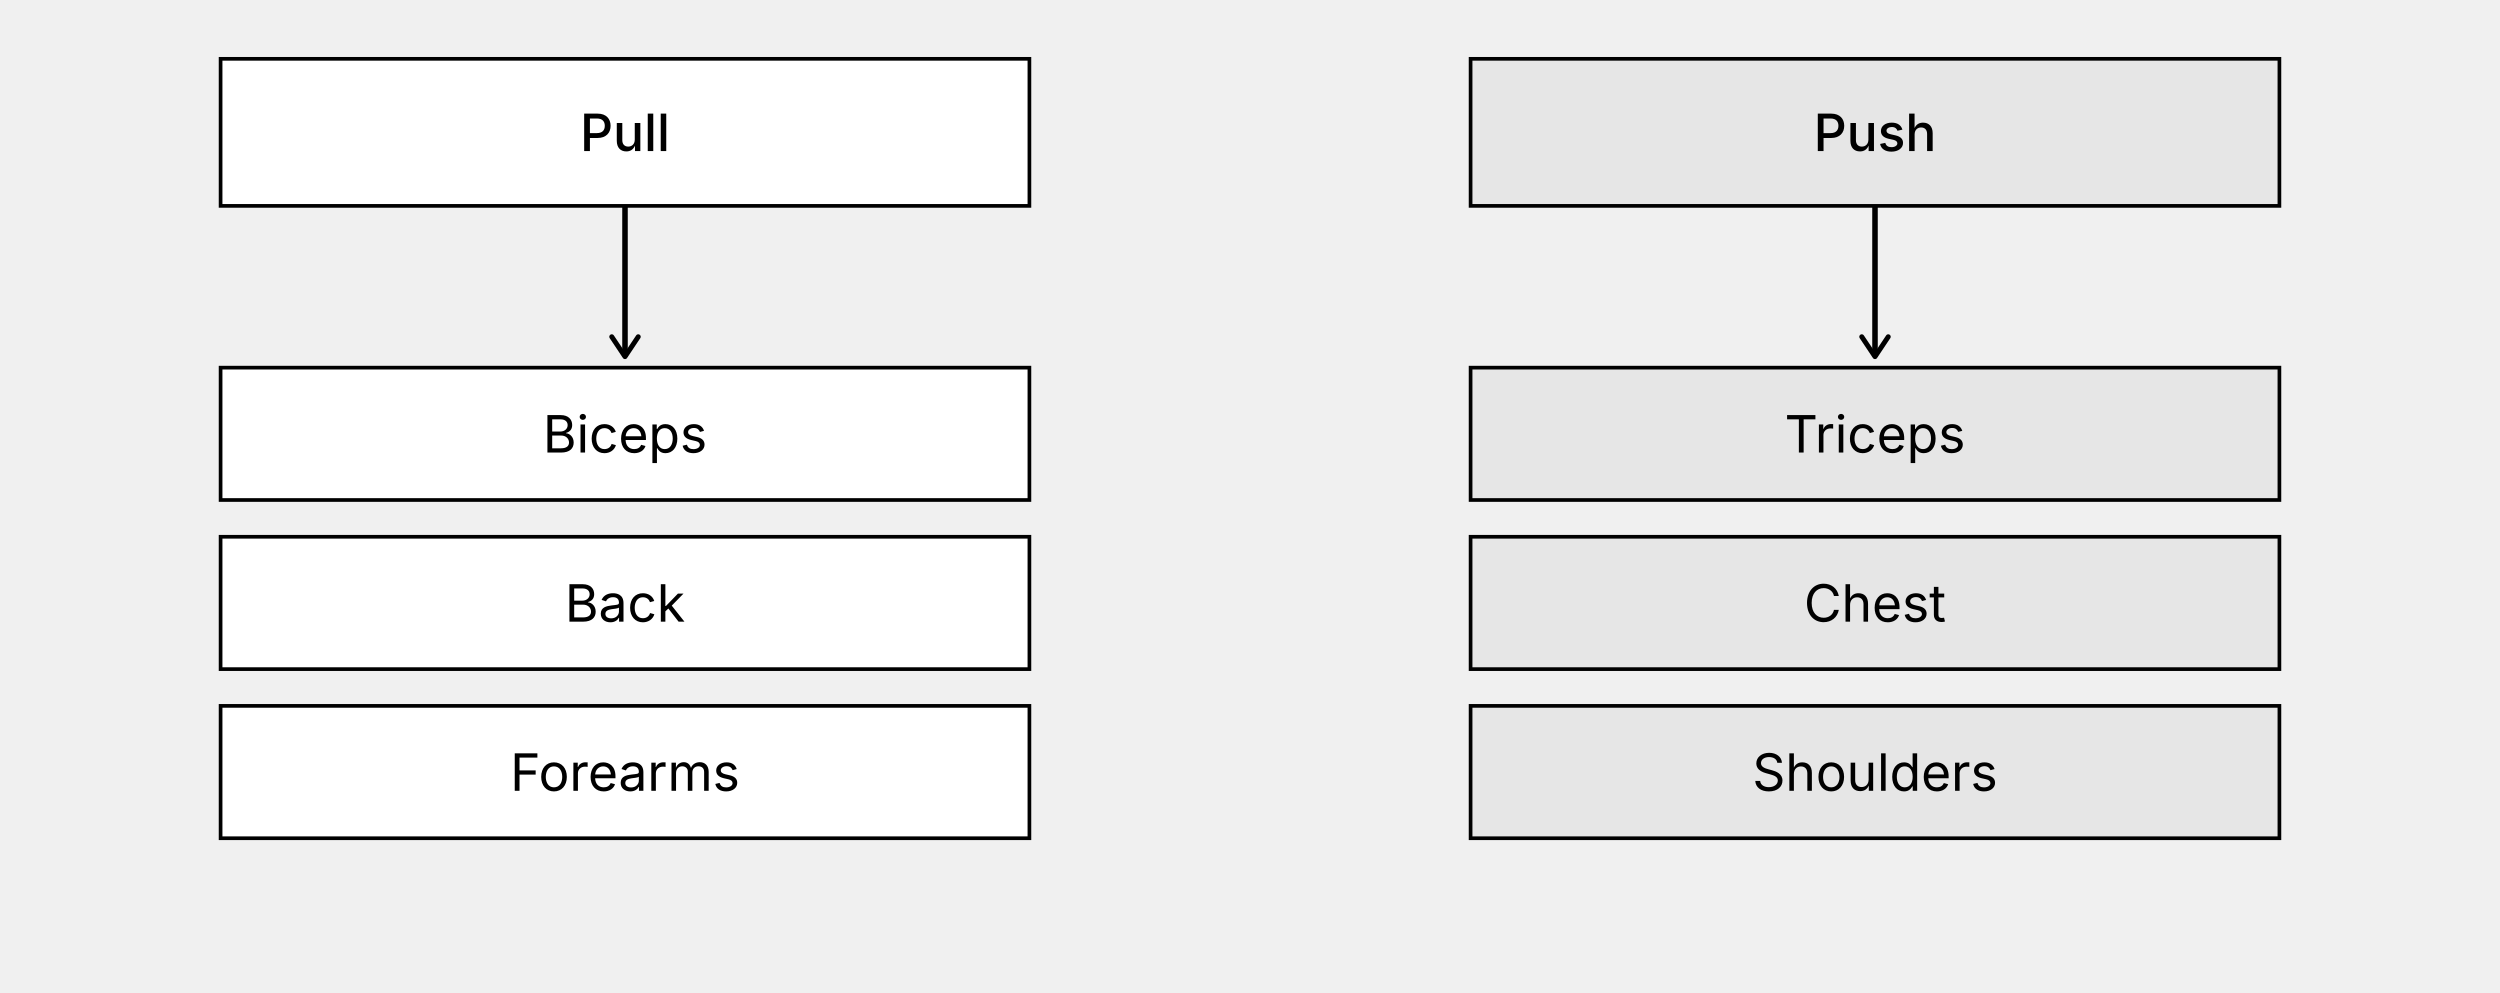
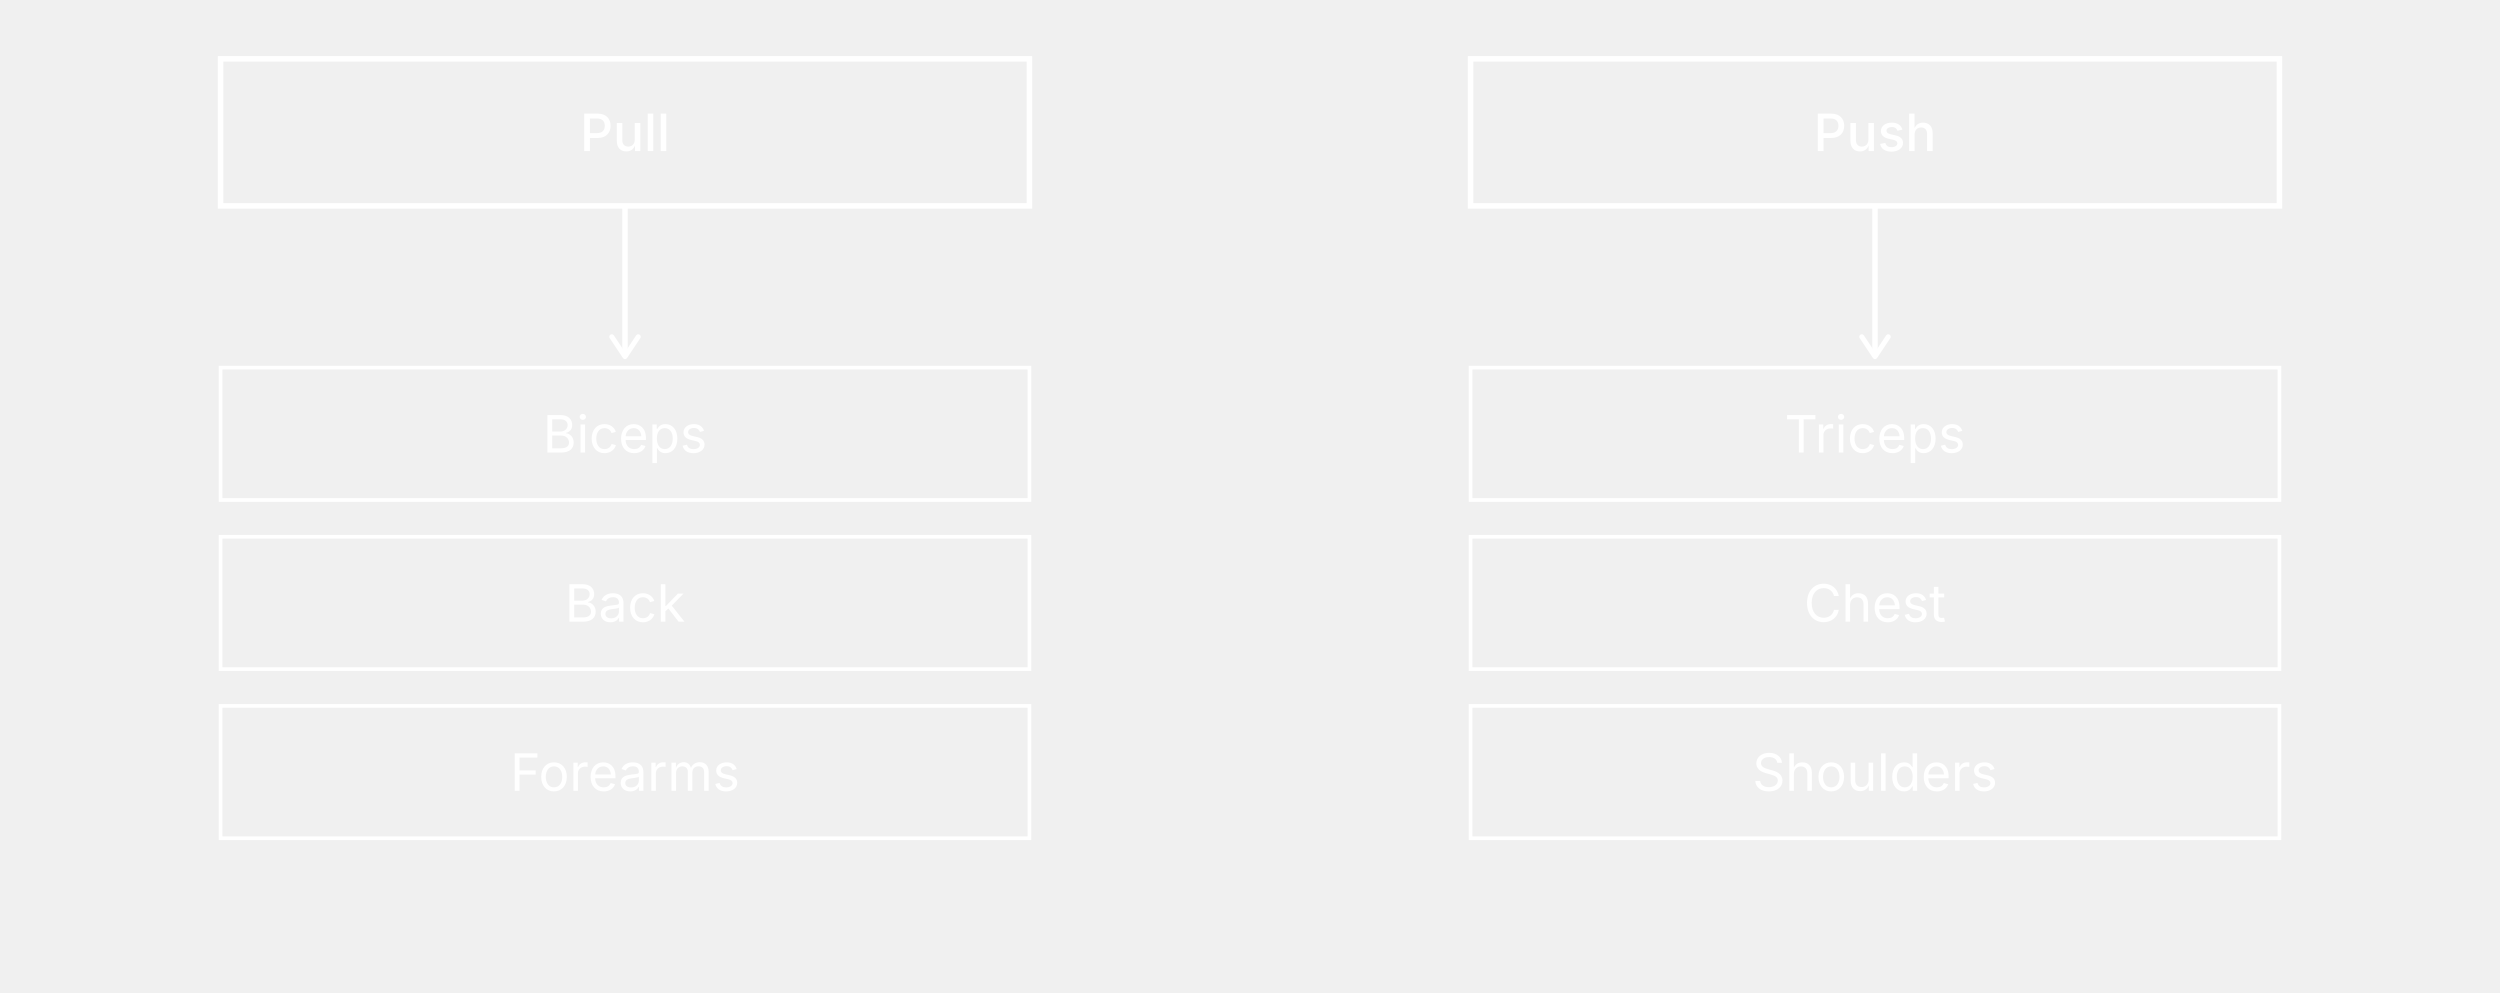
- <svg xmlns="http://www.w3.org/2000/svg" width="100%" viewBox="0 0 680 270" role="img" style="">
+ <svg xmlns="http://www.w3.org/2000/svg" width="100%" viewBox="0 0 680 270" role="img">
  <defs>
    <marker id="arrow" viewBox="0 0 10 10" refX="8" refY="5" markerWidth="6" markerHeight="6" orient="auto-start-reverse">
-       <path d="M2 1L8 5L2 9" fill="none" stroke="context-stroke" stroke-width="1.5" stroke-linecap="round" stroke-linejoin="round" />
+       <path d="M2 1L8 5L2 9" fill="none" stroke="#FFFFFF" stroke-width="1.5" stroke-linecap="round" stroke-linejoin="round" />
    </marker>
  </defs>
-   <g style="fill:rgb(0, 0, 0);stroke:none;color:rgb(11, 11, 11);stroke-width:1px;stroke-linecap:butt;stroke-linejoin:miter;opacity:1;font-family:anthropic-sans, -apple-system, BlinkMacSystemFont, &quot;Segoe UI&quot;, sans-serif;font-size:16px;font-weight:400;text-anchor:start;dominant-baseline:auto">
-     <rect x="60" y="16" width="220" height="40" style="fill:rgb(255, 255, 255);stroke:rgb(0, 0, 0);color:rgb(11, 11, 11);stroke-width:1px;stroke-linecap:butt;stroke-linejoin:miter;opacity:1;font-family:anthropic-sans, -apple-system, BlinkMacSystemFont, &quot;Segoe UI&quot;, sans-serif;font-size:16px;font-weight:400;text-anchor:start;dominant-baseline:auto" />
-     <text x="170" y="36" text-anchor="middle" dominant-baseline="central" style="fill:rgb(0, 0, 0);stroke:none;color:rgb(11, 11, 11);stroke-width:1px;stroke-linecap:butt;stroke-linejoin:miter;opacity:1;font-family:anthropic-sans, -apple-system, BlinkMacSystemFont, &quot;Segoe UI&quot;, sans-serif;font-size:14px;font-weight:500;text-anchor:middle;dominant-baseline:central">Pull</text>
+   <g font-family="anthropic-sans, -apple-system, BlinkMacSystemFont, 'Segoe UI', sans-serif">
+     <rect x="60" y="16" width="220" height="40" fill="none" stroke="#FFFFFF" stroke-width="1.5" />
+     <text x="170" y="36" text-anchor="middle" dominant-baseline="central" fill="#FFFFFF" font-size="14" font-weight="500">Pull</text>
  </g>
-   <g style="fill:rgb(0, 0, 0);stroke:none;color:rgb(11, 11, 11);stroke-width:1px;stroke-linecap:butt;stroke-linejoin:miter;opacity:1;font-family:anthropic-sans, -apple-system, BlinkMacSystemFont, &quot;Segoe UI&quot;, sans-serif;font-size:16px;font-weight:400;text-anchor:start;dominant-baseline:auto">
-     <rect x="400" y="16" width="220" height="40" style="fill:rgb(230, 230, 230);stroke:rgb(0, 0, 0);color:rgb(11, 11, 11);stroke-width:1px;stroke-linecap:butt;stroke-linejoin:miter;opacity:1;font-family:anthropic-sans, -apple-system, BlinkMacSystemFont, &quot;Segoe UI&quot;, sans-serif;font-size:16px;font-weight:400;text-anchor:start;dominant-baseline:auto" />
-     <text x="510" y="36" text-anchor="middle" dominant-baseline="central" style="fill:rgb(0, 0, 0);stroke:none;color:rgb(11, 11, 11);stroke-width:1px;stroke-linecap:butt;stroke-linejoin:miter;opacity:1;font-family:anthropic-sans, -apple-system, BlinkMacSystemFont, &quot;Segoe UI&quot;, sans-serif;font-size:14px;font-weight:500;text-anchor:middle;dominant-baseline:central">Push</text>
+   <g font-family="anthropic-sans, -apple-system, BlinkMacSystemFont, 'Segoe UI', sans-serif">
+     <rect x="400" y="16" width="220" height="40" fill="none" stroke="#FFFFFF" stroke-width="1.5" />
+     <text x="510" y="36" text-anchor="middle" dominant-baseline="central" fill="#FFFFFF" font-size="14" font-weight="500">Push</text>
  </g>
-   <line x1="170" y1="56" x2="170" y2="97" stroke="#000000" stroke-width="1.5" marker-end="url(#arrow)" style="fill:rgb(0, 0, 0);stroke:rgb(0, 0, 0);color:rgb(11, 11, 11);stroke-width:1.5px;stroke-linecap:butt;stroke-linejoin:miter;opacity:1;font-family:anthropic-sans, -apple-system, BlinkMacSystemFont, &quot;Segoe UI&quot;, sans-serif;font-size:16px;font-weight:400;text-anchor:start;dominant-baseline:auto" />
-   <line x1="510" y1="56" x2="510" y2="97" stroke="#000000" stroke-width="1.5" marker-end="url(#arrow)" style="fill:rgb(0, 0, 0);stroke:rgb(0, 0, 0);color:rgb(11, 11, 11);stroke-width:1.5px;stroke-linecap:butt;stroke-linejoin:miter;opacity:1;font-family:anthropic-sans, -apple-system, BlinkMacSystemFont, &quot;Segoe UI&quot;, sans-serif;font-size:16px;font-weight:400;text-anchor:start;dominant-baseline:auto" />
-   <g style="fill:rgb(0, 0, 0);stroke:none;color:rgb(11, 11, 11);stroke-width:1px;stroke-linecap:butt;stroke-linejoin:miter;opacity:1;font-family:anthropic-sans, -apple-system, BlinkMacSystemFont, &quot;Segoe UI&quot;, sans-serif;font-size:16px;font-weight:400;text-anchor:start;dominant-baseline:auto">
-     <rect x="60" y="100" width="220" height="36" style="fill:rgb(255, 255, 255);stroke:rgb(0, 0, 0);color:rgb(11, 11, 11);stroke-width:1px;stroke-linecap:butt;stroke-linejoin:miter;opacity:1;font-family:anthropic-sans, -apple-system, BlinkMacSystemFont, &quot;Segoe UI&quot;, sans-serif;font-size:16px;font-weight:400;text-anchor:start;dominant-baseline:auto" />
-     <text x="170" y="118" text-anchor="middle" dominant-baseline="central" style="fill:rgb(0, 0, 0);stroke:none;color:rgb(11, 11, 11);stroke-width:1px;stroke-linecap:butt;stroke-linejoin:miter;opacity:1;font-family:anthropic-sans, -apple-system, BlinkMacSystemFont, &quot;Segoe UI&quot;, sans-serif;font-size:14px;font-weight:400;text-anchor:middle;dominant-baseline:central">Biceps</text>
+   <line x1="170" y1="56" x2="170" y2="97" stroke="#FFFFFF" stroke-width="1.5" marker-end="url(#arrow)" />
+   <line x1="510" y1="56" x2="510" y2="97" stroke="#FFFFFF" stroke-width="1.5" marker-end="url(#arrow)" />
+   <g font-family="anthropic-sans, -apple-system, BlinkMacSystemFont, 'Segoe UI', sans-serif">
+     <rect x="60" y="100" width="220" height="36" fill="none" stroke="#FFFFFF" stroke-width="1" />
+     <text x="170" y="118" text-anchor="middle" dominant-baseline="central" fill="#FFFFFF" font-size="14">Biceps</text>
  </g>
-   <g style="fill:rgb(0, 0, 0);stroke:none;color:rgb(11, 11, 11);stroke-width:1px;stroke-linecap:butt;stroke-linejoin:miter;opacity:1;font-family:anthropic-sans, -apple-system, BlinkMacSystemFont, &quot;Segoe UI&quot;, sans-serif;font-size:16px;font-weight:400;text-anchor:start;dominant-baseline:auto">
-     <rect x="60" y="146" width="220" height="36" style="fill:rgb(255, 255, 255);stroke:rgb(0, 0, 0);color:rgb(11, 11, 11);stroke-width:1px;stroke-linecap:butt;stroke-linejoin:miter;opacity:1;font-family:anthropic-sans, -apple-system, BlinkMacSystemFont, &quot;Segoe UI&quot;, sans-serif;font-size:16px;font-weight:400;text-anchor:start;dominant-baseline:auto" />
-     <text x="170" y="164" text-anchor="middle" dominant-baseline="central" style="fill:rgb(0, 0, 0);stroke:none;color:rgb(11, 11, 11);stroke-width:1px;stroke-linecap:butt;stroke-linejoin:miter;opacity:1;font-family:anthropic-sans, -apple-system, BlinkMacSystemFont, &quot;Segoe UI&quot;, sans-serif;font-size:14px;font-weight:400;text-anchor:middle;dominant-baseline:central">Back</text>
+   <g font-family="anthropic-sans, -apple-system, BlinkMacSystemFont, 'Segoe UI', sans-serif">
+     <rect x="60" y="146" width="220" height="36" fill="none" stroke="#FFFFFF" stroke-width="1" />
+     <text x="170" y="164" text-anchor="middle" dominant-baseline="central" fill="#FFFFFF" font-size="14">Back</text>
  </g>
-   <g style="fill:rgb(0, 0, 0);stroke:none;color:rgb(11, 11, 11);stroke-width:1px;stroke-linecap:butt;stroke-linejoin:miter;opacity:1;font-family:anthropic-sans, -apple-system, BlinkMacSystemFont, &quot;Segoe UI&quot;, sans-serif;font-size:16px;font-weight:400;text-anchor:start;dominant-baseline:auto">
-     <rect x="60" y="192" width="220" height="36" style="fill:rgb(255, 255, 255);stroke:rgb(0, 0, 0);color:rgb(11, 11, 11);stroke-width:1px;stroke-linecap:butt;stroke-linejoin:miter;opacity:1;font-family:anthropic-sans, -apple-system, BlinkMacSystemFont, &quot;Segoe UI&quot;, sans-serif;font-size:16px;font-weight:400;text-anchor:start;dominant-baseline:auto" />
-     <text x="170" y="210" text-anchor="middle" dominant-baseline="central" style="fill:rgb(0, 0, 0);stroke:none;color:rgb(11, 11, 11);stroke-width:1px;stroke-linecap:butt;stroke-linejoin:miter;opacity:1;font-family:anthropic-sans, -apple-system, BlinkMacSystemFont, &quot;Segoe UI&quot;, sans-serif;font-size:14px;font-weight:400;text-anchor:middle;dominant-baseline:central">Forearms</text>
+   <g font-family="anthropic-sans, -apple-system, BlinkMacSystemFont, 'Segoe UI', sans-serif">
+     <rect x="60" y="192" width="220" height="36" fill="none" stroke="#FFFFFF" stroke-width="1" />
+     <text x="170" y="210" text-anchor="middle" dominant-baseline="central" fill="#FFFFFF" font-size="14">Forearms</text>
  </g>
-   <g style="fill:rgb(0, 0, 0);stroke:none;color:rgb(11, 11, 11);stroke-width:1px;stroke-linecap:butt;stroke-linejoin:miter;opacity:1;font-family:anthropic-sans, -apple-system, BlinkMacSystemFont, &quot;Segoe UI&quot;, sans-serif;font-size:16px;font-weight:400;text-anchor:start;dominant-baseline:auto">
-     <rect x="400" y="100" width="220" height="36" style="fill:rgb(230, 230, 230);stroke:rgb(0, 0, 0);color:rgb(11, 11, 11);stroke-width:1px;stroke-linecap:butt;stroke-linejoin:miter;opacity:1;font-family:anthropic-sans, -apple-system, BlinkMacSystemFont, &quot;Segoe UI&quot;, sans-serif;font-size:16px;font-weight:400;text-anchor:start;dominant-baseline:auto" />
-     <text x="510" y="118" text-anchor="middle" dominant-baseline="central" style="fill:rgb(0, 0, 0);stroke:none;color:rgb(11, 11, 11);stroke-width:1px;stroke-linecap:butt;stroke-linejoin:miter;opacity:1;font-family:anthropic-sans, -apple-system, BlinkMacSystemFont, &quot;Segoe UI&quot;, sans-serif;font-size:14px;font-weight:400;text-anchor:middle;dominant-baseline:central">Triceps</text>
+   <g font-family="anthropic-sans, -apple-system, BlinkMacSystemFont, 'Segoe UI', sans-serif">
+     <rect x="400" y="100" width="220" height="36" fill="none" stroke="#FFFFFF" stroke-width="1" />
+     <text x="510" y="118" text-anchor="middle" dominant-baseline="central" fill="#FFFFFF" font-size="14">Triceps</text>
  </g>
-   <g style="fill:rgb(0, 0, 0);stroke:none;color:rgb(11, 11, 11);stroke-width:1px;stroke-linecap:butt;stroke-linejoin:miter;opacity:1;font-family:anthropic-sans, -apple-system, BlinkMacSystemFont, &quot;Segoe UI&quot;, sans-serif;font-size:16px;font-weight:400;text-anchor:start;dominant-baseline:auto">
-     <rect x="400" y="146" width="220" height="36" style="fill:rgb(230, 230, 230);stroke:rgb(0, 0, 0);color:rgb(11, 11, 11);stroke-width:1px;stroke-linecap:butt;stroke-linejoin:miter;opacity:1;font-family:anthropic-sans, -apple-system, BlinkMacSystemFont, &quot;Segoe UI&quot;, sans-serif;font-size:16px;font-weight:400;text-anchor:start;dominant-baseline:auto" />
-     <text x="510" y="164" text-anchor="middle" dominant-baseline="central" style="fill:rgb(0, 0, 0);stroke:none;color:rgb(11, 11, 11);stroke-width:1px;stroke-linecap:butt;stroke-linejoin:miter;opacity:1;font-family:anthropic-sans, -apple-system, BlinkMacSystemFont, &quot;Segoe UI&quot;, sans-serif;font-size:14px;font-weight:400;text-anchor:middle;dominant-baseline:central">Chest</text>
+   <g font-family="anthropic-sans, -apple-system, BlinkMacSystemFont, 'Segoe UI', sans-serif">
+     <rect x="400" y="146" width="220" height="36" fill="none" stroke="#FFFFFF" stroke-width="1" />
+     <text x="510" y="164" text-anchor="middle" dominant-baseline="central" fill="#FFFFFF" font-size="14">Chest</text>
  </g>
-   <g style="fill:rgb(0, 0, 0);stroke:none;color:rgb(11, 11, 11);stroke-width:1px;stroke-linecap:butt;stroke-linejoin:miter;opacity:1;font-family:anthropic-sans, -apple-system, BlinkMacSystemFont, &quot;Segoe UI&quot;, sans-serif;font-size:16px;font-weight:400;text-anchor:start;dominant-baseline:auto">
-     <rect x="400" y="192" width="220" height="36" style="fill:rgb(230, 230, 230);stroke:rgb(0, 0, 0);color:rgb(11, 11, 11);stroke-width:1px;stroke-linecap:butt;stroke-linejoin:miter;opacity:1;font-family:anthropic-sans, -apple-system, BlinkMacSystemFont, &quot;Segoe UI&quot;, sans-serif;font-size:16px;font-weight:400;text-anchor:start;dominant-baseline:auto" />
-     <text x="510" y="210" text-anchor="middle" dominant-baseline="central" style="fill:rgb(0, 0, 0);stroke:none;color:rgb(11, 11, 11);stroke-width:1px;stroke-linecap:butt;stroke-linejoin:miter;opacity:1;font-family:anthropic-sans, -apple-system, BlinkMacSystemFont, &quot;Segoe UI&quot;, sans-serif;font-size:14px;font-weight:400;text-anchor:middle;dominant-baseline:central">Shoulders</text>
+   <g font-family="anthropic-sans, -apple-system, BlinkMacSystemFont, 'Segoe UI', sans-serif">
+     <rect x="400" y="192" width="220" height="36" fill="none" stroke="#FFFFFF" stroke-width="1" />
+     <text x="510" y="210" text-anchor="middle" dominant-baseline="central" fill="#FFFFFF" font-size="14">Shoulders</text>
  </g>
</svg>
